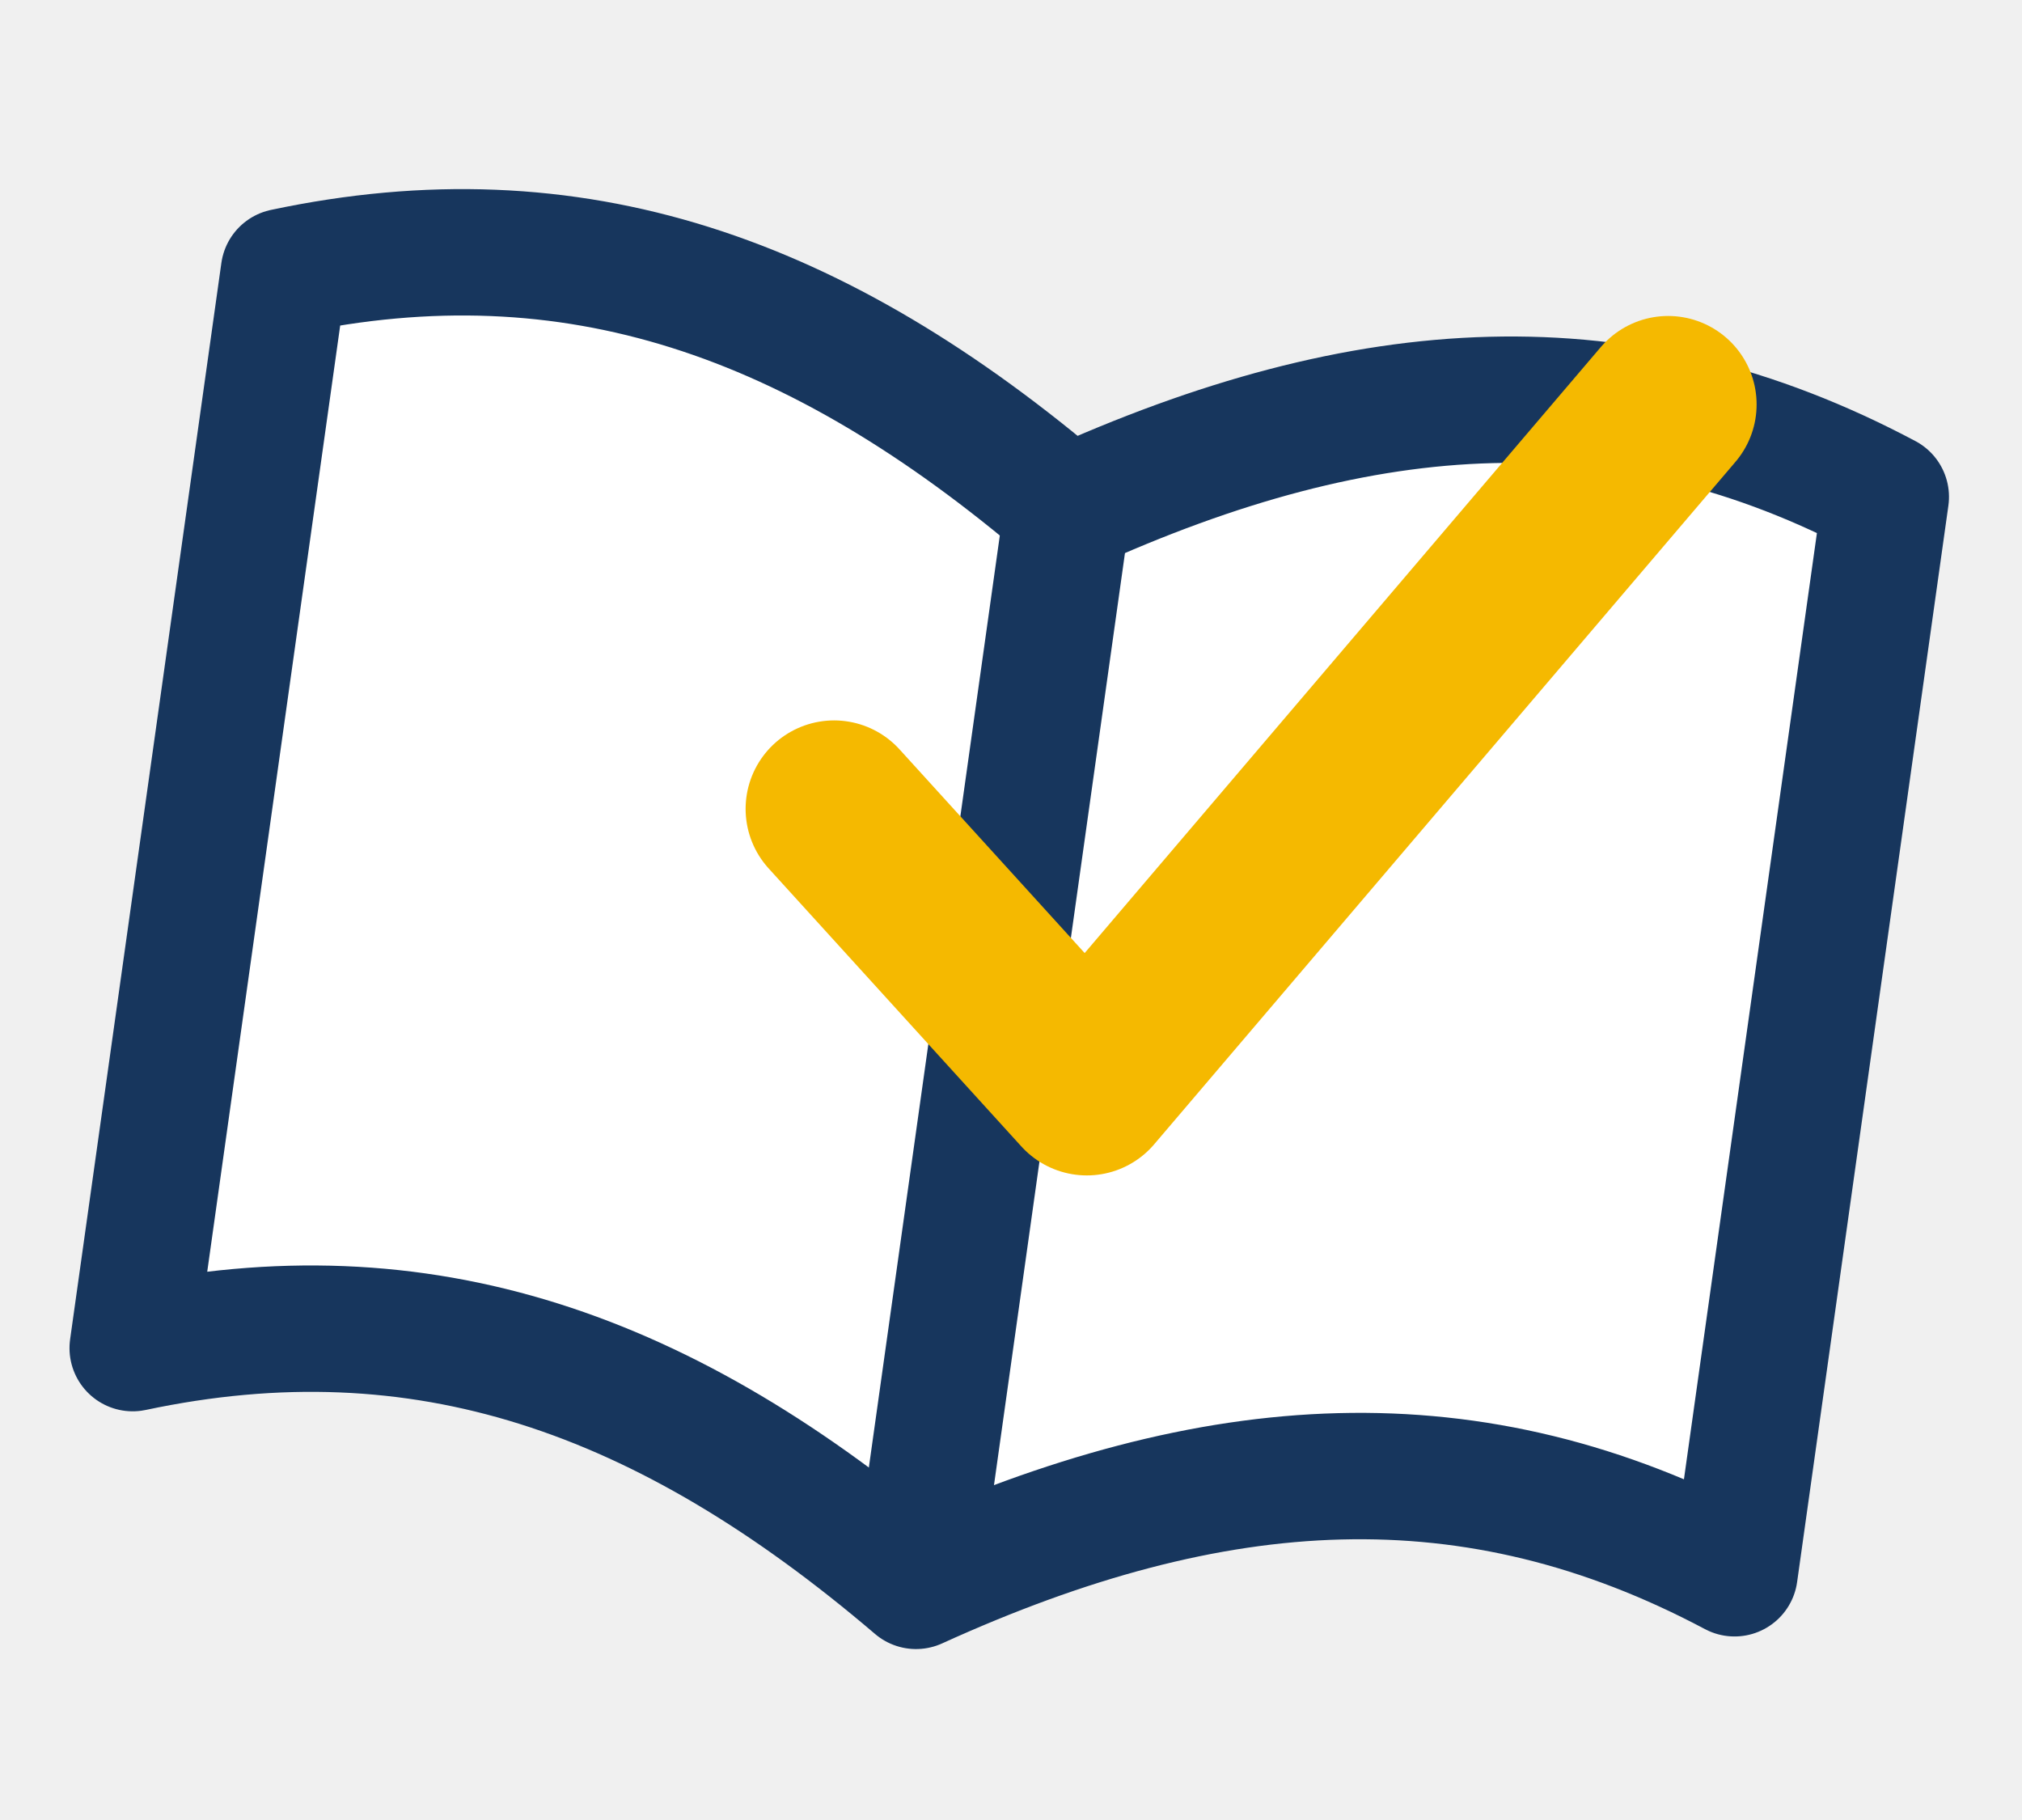
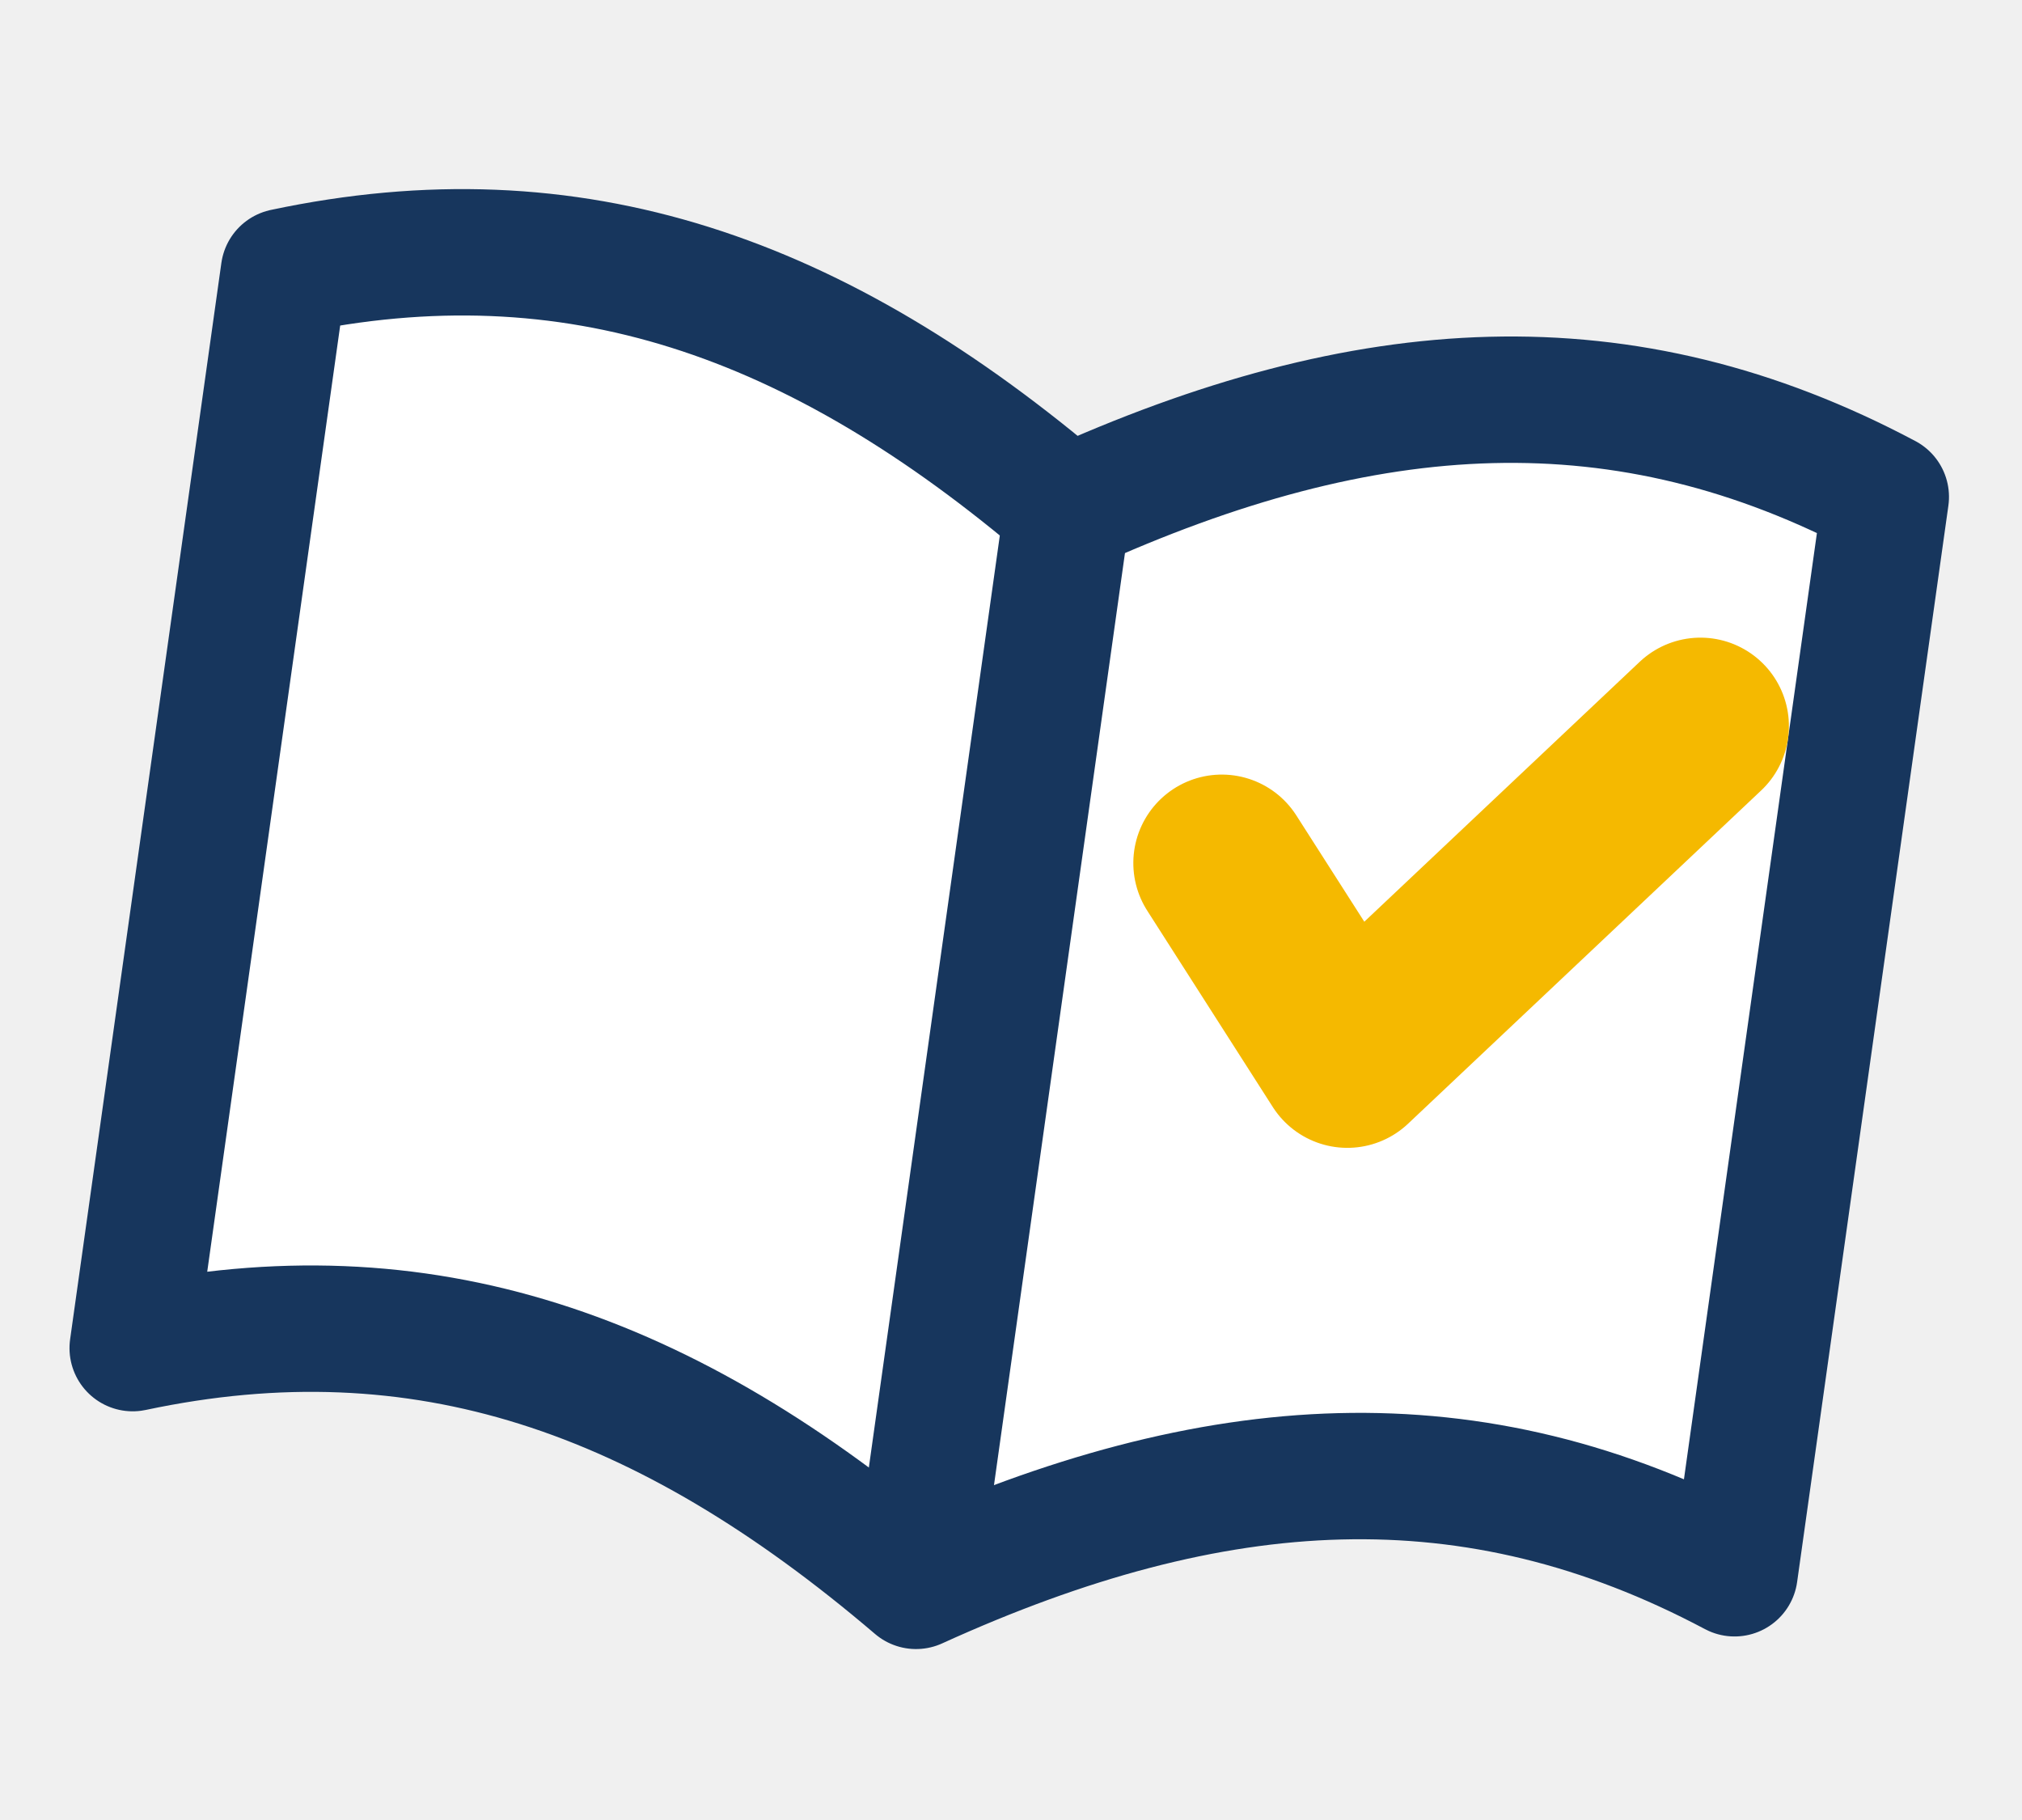
<svg xmlns="http://www.w3.org/2000/svg" viewBox="0 0 80 72" fill="none">
  <g transform="rotate(8 40 36)" stroke="#17365D" stroke-width="5" stroke-linecap="round" stroke-linejoin="round">
    <path d="M8 15c11-4 21-2 32 5 11-7 21-9 32-5v43c-11-4-21-2-32 5-11-7-21-9-32-5V15Z" fill="#fff" />
    <path d="M40 21v41" />
  </g>
-   <path d="m33 32 10 11 23-27" stroke="#F5B900" stroke-width="7" stroke-linecap="round" stroke-linejoin="round" />
+   <path d="m48 33 6 7 12-15" transform="rotate(8 40 36)" stroke="#F5B900" stroke-width="7" stroke-linecap="round" stroke-linejoin="round" />
</svg>
